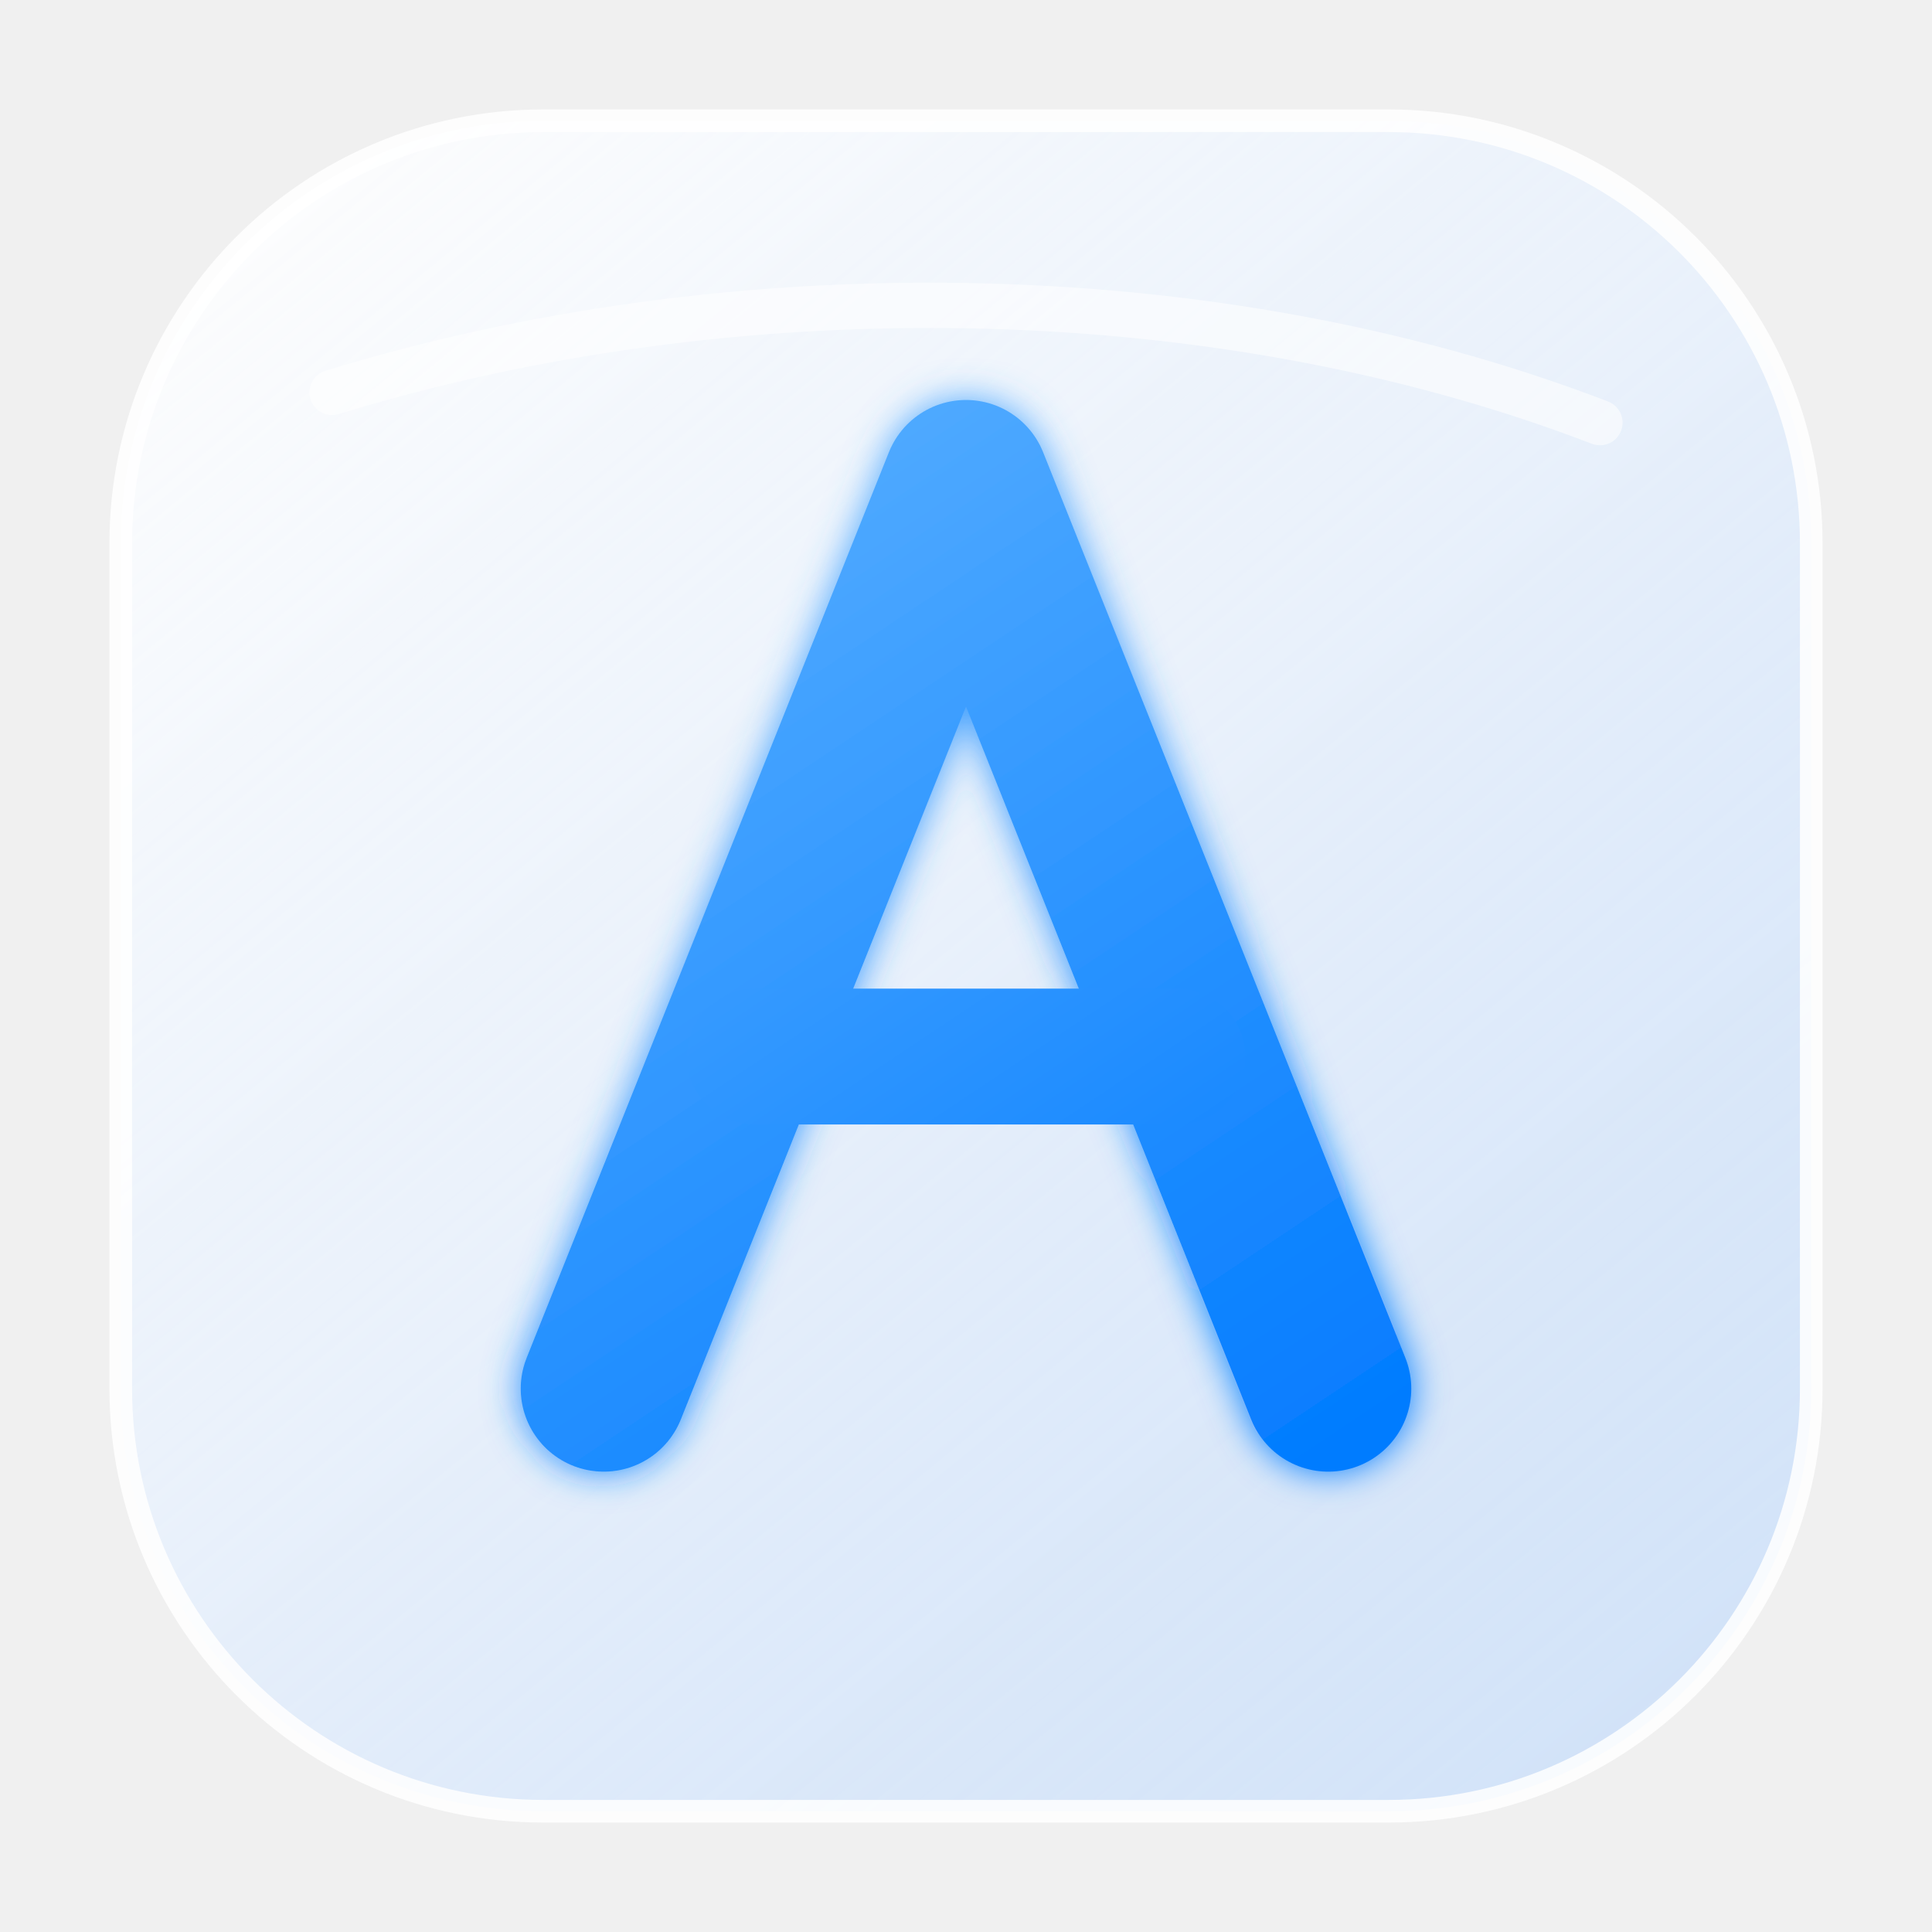
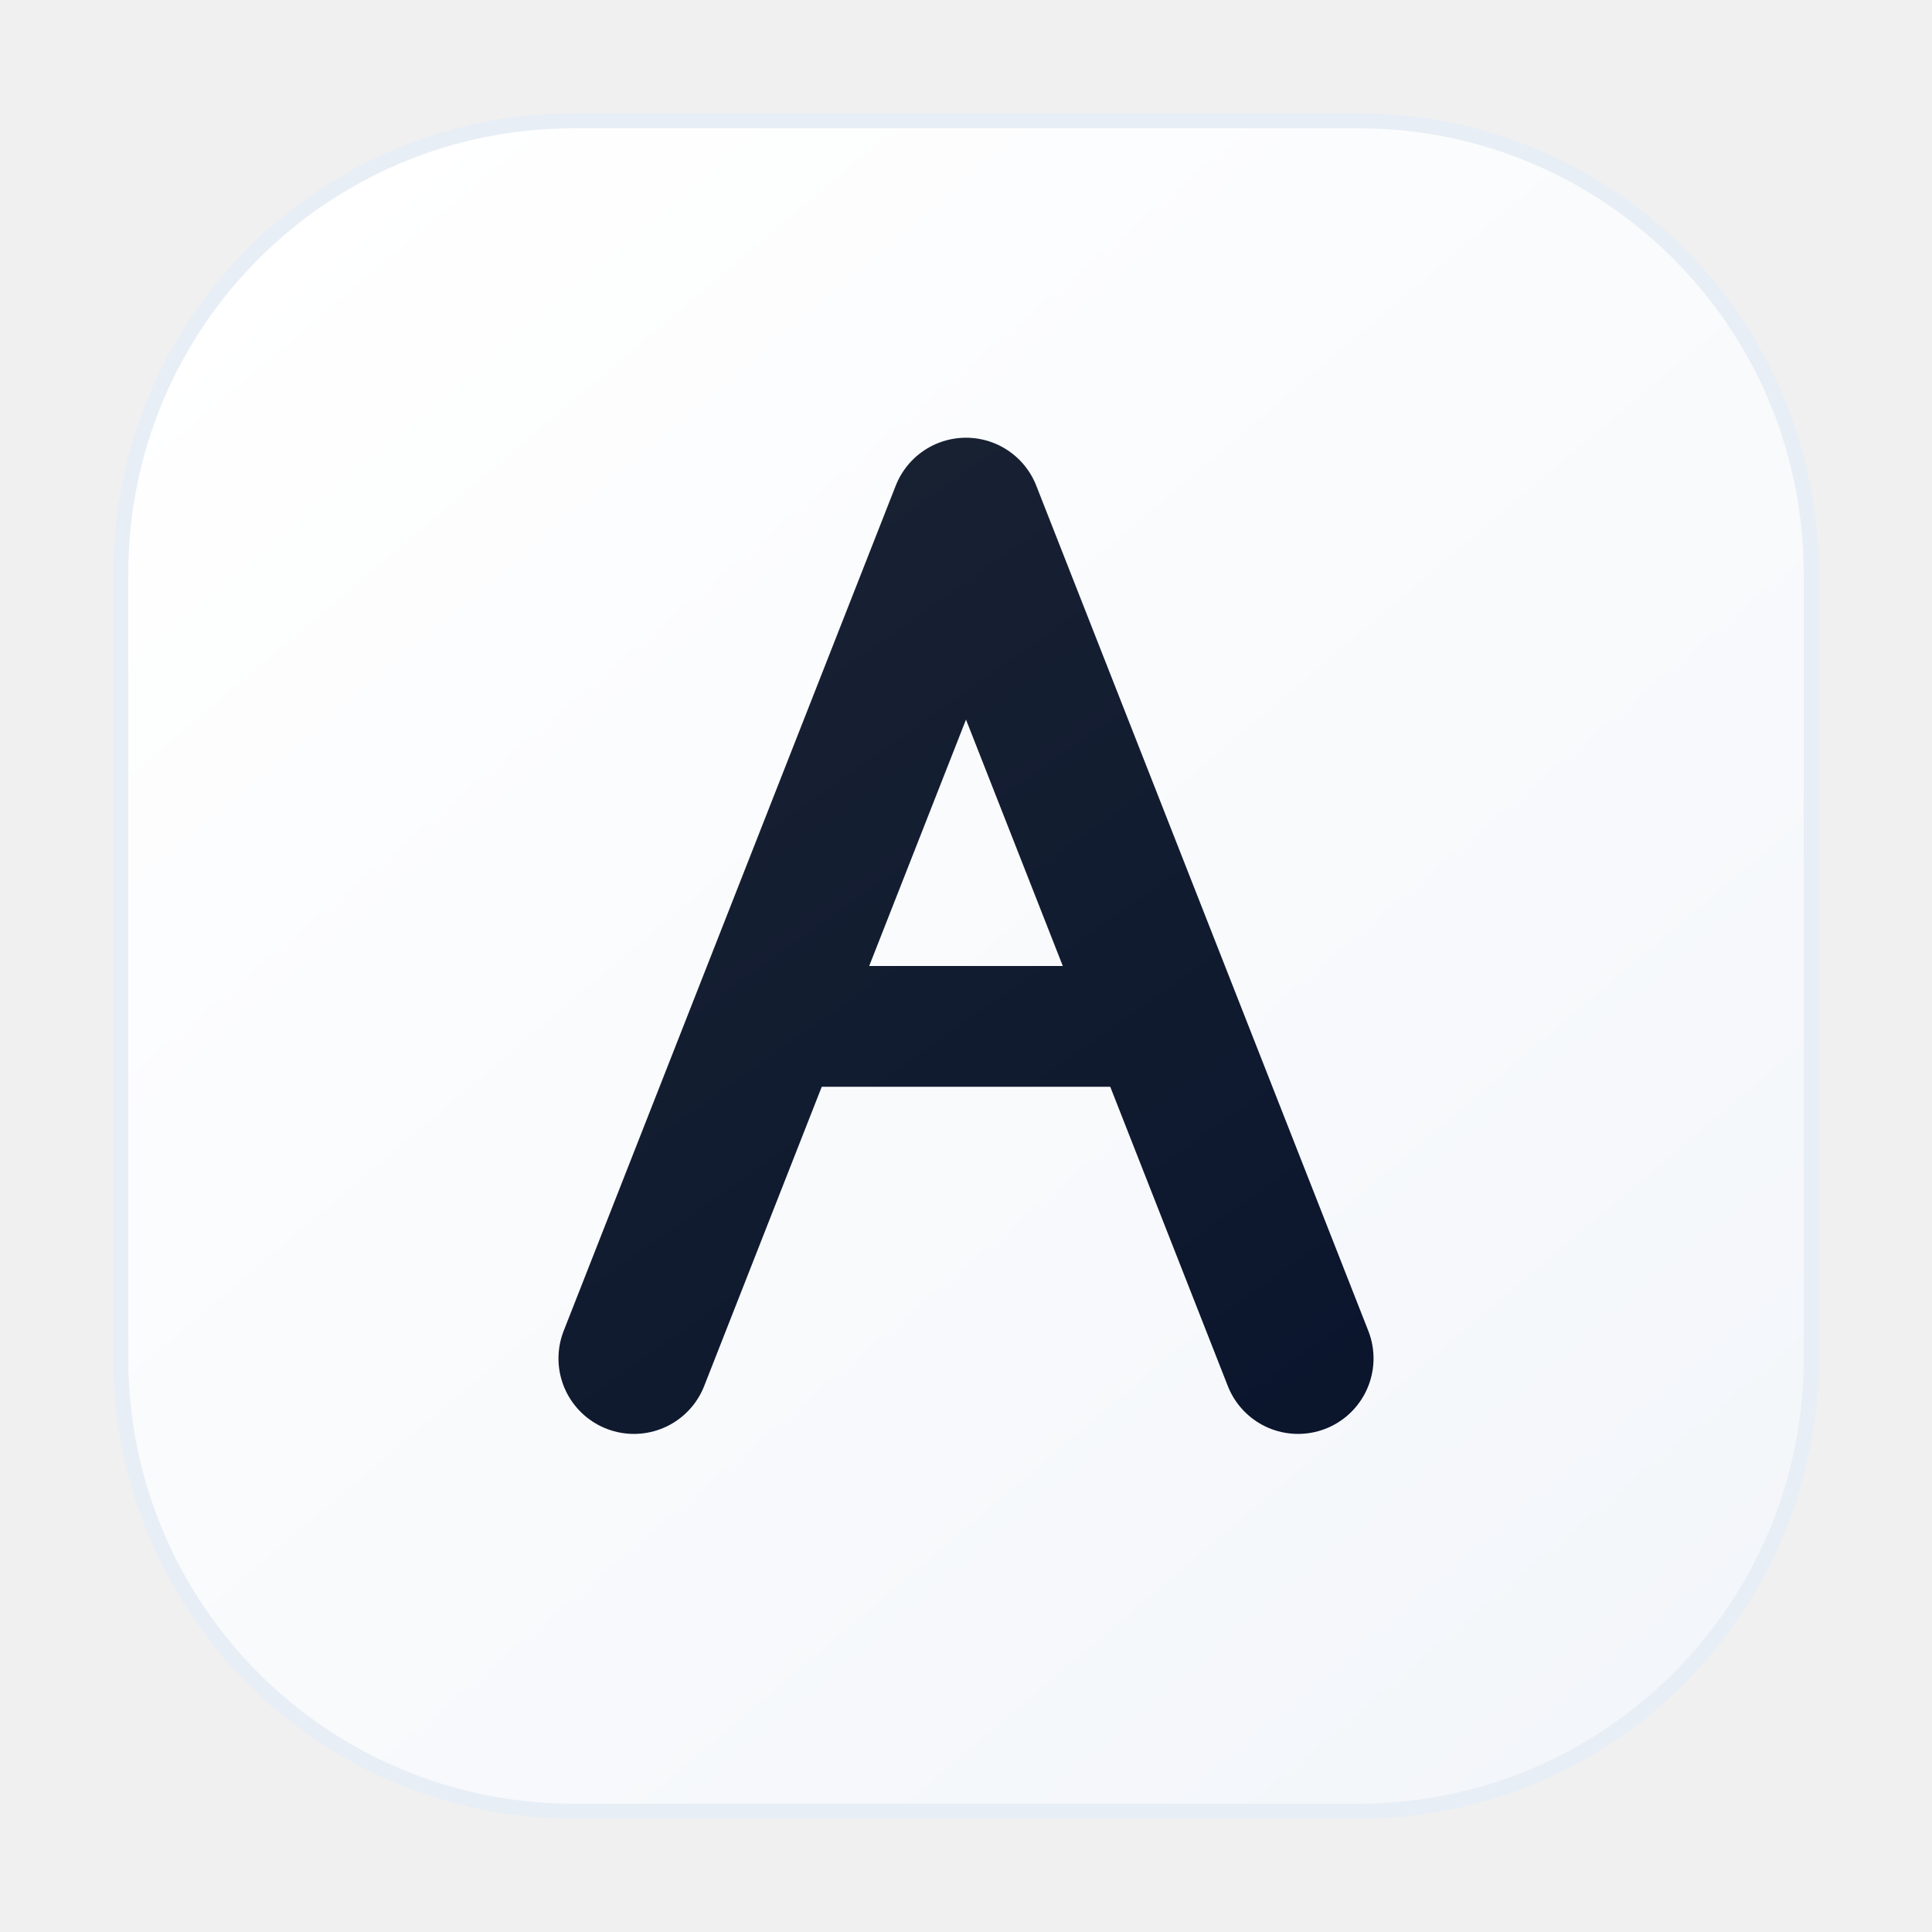
<svg xmlns="http://www.w3.org/2000/svg" viewBox="0 0 128 128" fill="none">
  <defs>
-     <linearGradient id="glass" x1="18" y1="8" x2="110" y2="120" gradientUnits="userSpaceOnUse">
-       <stop stop-color="#FFFFFF" stop-opacity="0.92" />
-       <stop offset="0.45" stop-color="#E8F2FF" stop-opacity="0.72" />
-       <stop offset="1" stop-color="#B8D7FF" stop-opacity="0.55" />
+     <linearGradient id="face" x1="20" y1="12" x2="108" y2="116" gradientUnits="userSpaceOnUse">
+       <stop stop-color="#FFFFFF" />
+       <stop offset="1" stop-color="#F3F6FA" />
    </linearGradient>
-     <linearGradient id="a" x1="40" y1="28" x2="88" y2="100" gradientUnits="userSpaceOnUse">
-       <stop stop-color="#5AB0FF" />
-       <stop offset="1" stop-color="#007AFF" />
+     <linearGradient id="mark" x1="40" y1="30" x2="88" y2="98" gradientUnits="userSpaceOnUse">
+       <stop stop-color="#1A2333" />
+       <stop offset="1" stop-color="#0A152D" />
    </linearGradient>
-     <filter id="soft" x="-20%" y="-20%" width="140%" height="140%">
-       <feGaussianBlur stdDeviation="1.2" result="b" />
-       <feMerge>
-         <feMergeNode in="b" />
-         <feMergeNode in="SourceGraphic" />
-       </feMerge>
-     </filter>
  </defs>
-   <rect x="8" y="8" width="112" height="112" rx="28" fill="url(#glass)" stroke="rgba(255,255,255,0.85)" stroke-width="1.5" />
-   <path d="M40 92 L64 32 L88 92" stroke="url(#a)" stroke-width="11" stroke-linecap="round" stroke-linejoin="round" filter="url(#soft)" />
-   <path d="M50 70 H78" stroke="url(#a)" stroke-width="9" stroke-linecap="round" />
-   <path d="M22 26 C48 18, 80 18, 106 28" stroke="white" stroke-opacity="0.55" stroke-width="3" stroke-linecap="round" />
+   <rect x="8" y="8" width="112" height="112" rx="30" fill="url(#face)" stroke="#E8EEF5" stroke-width="1" />
+   <path d="M42 90 L64 34 L86 90" stroke="url(#mark)" stroke-width="10" stroke-linecap="round" stroke-linejoin="round" />
+   <path d="M51 68 H77" stroke="url(#mark)" stroke-width="8" stroke-linecap="round" />
</svg>
